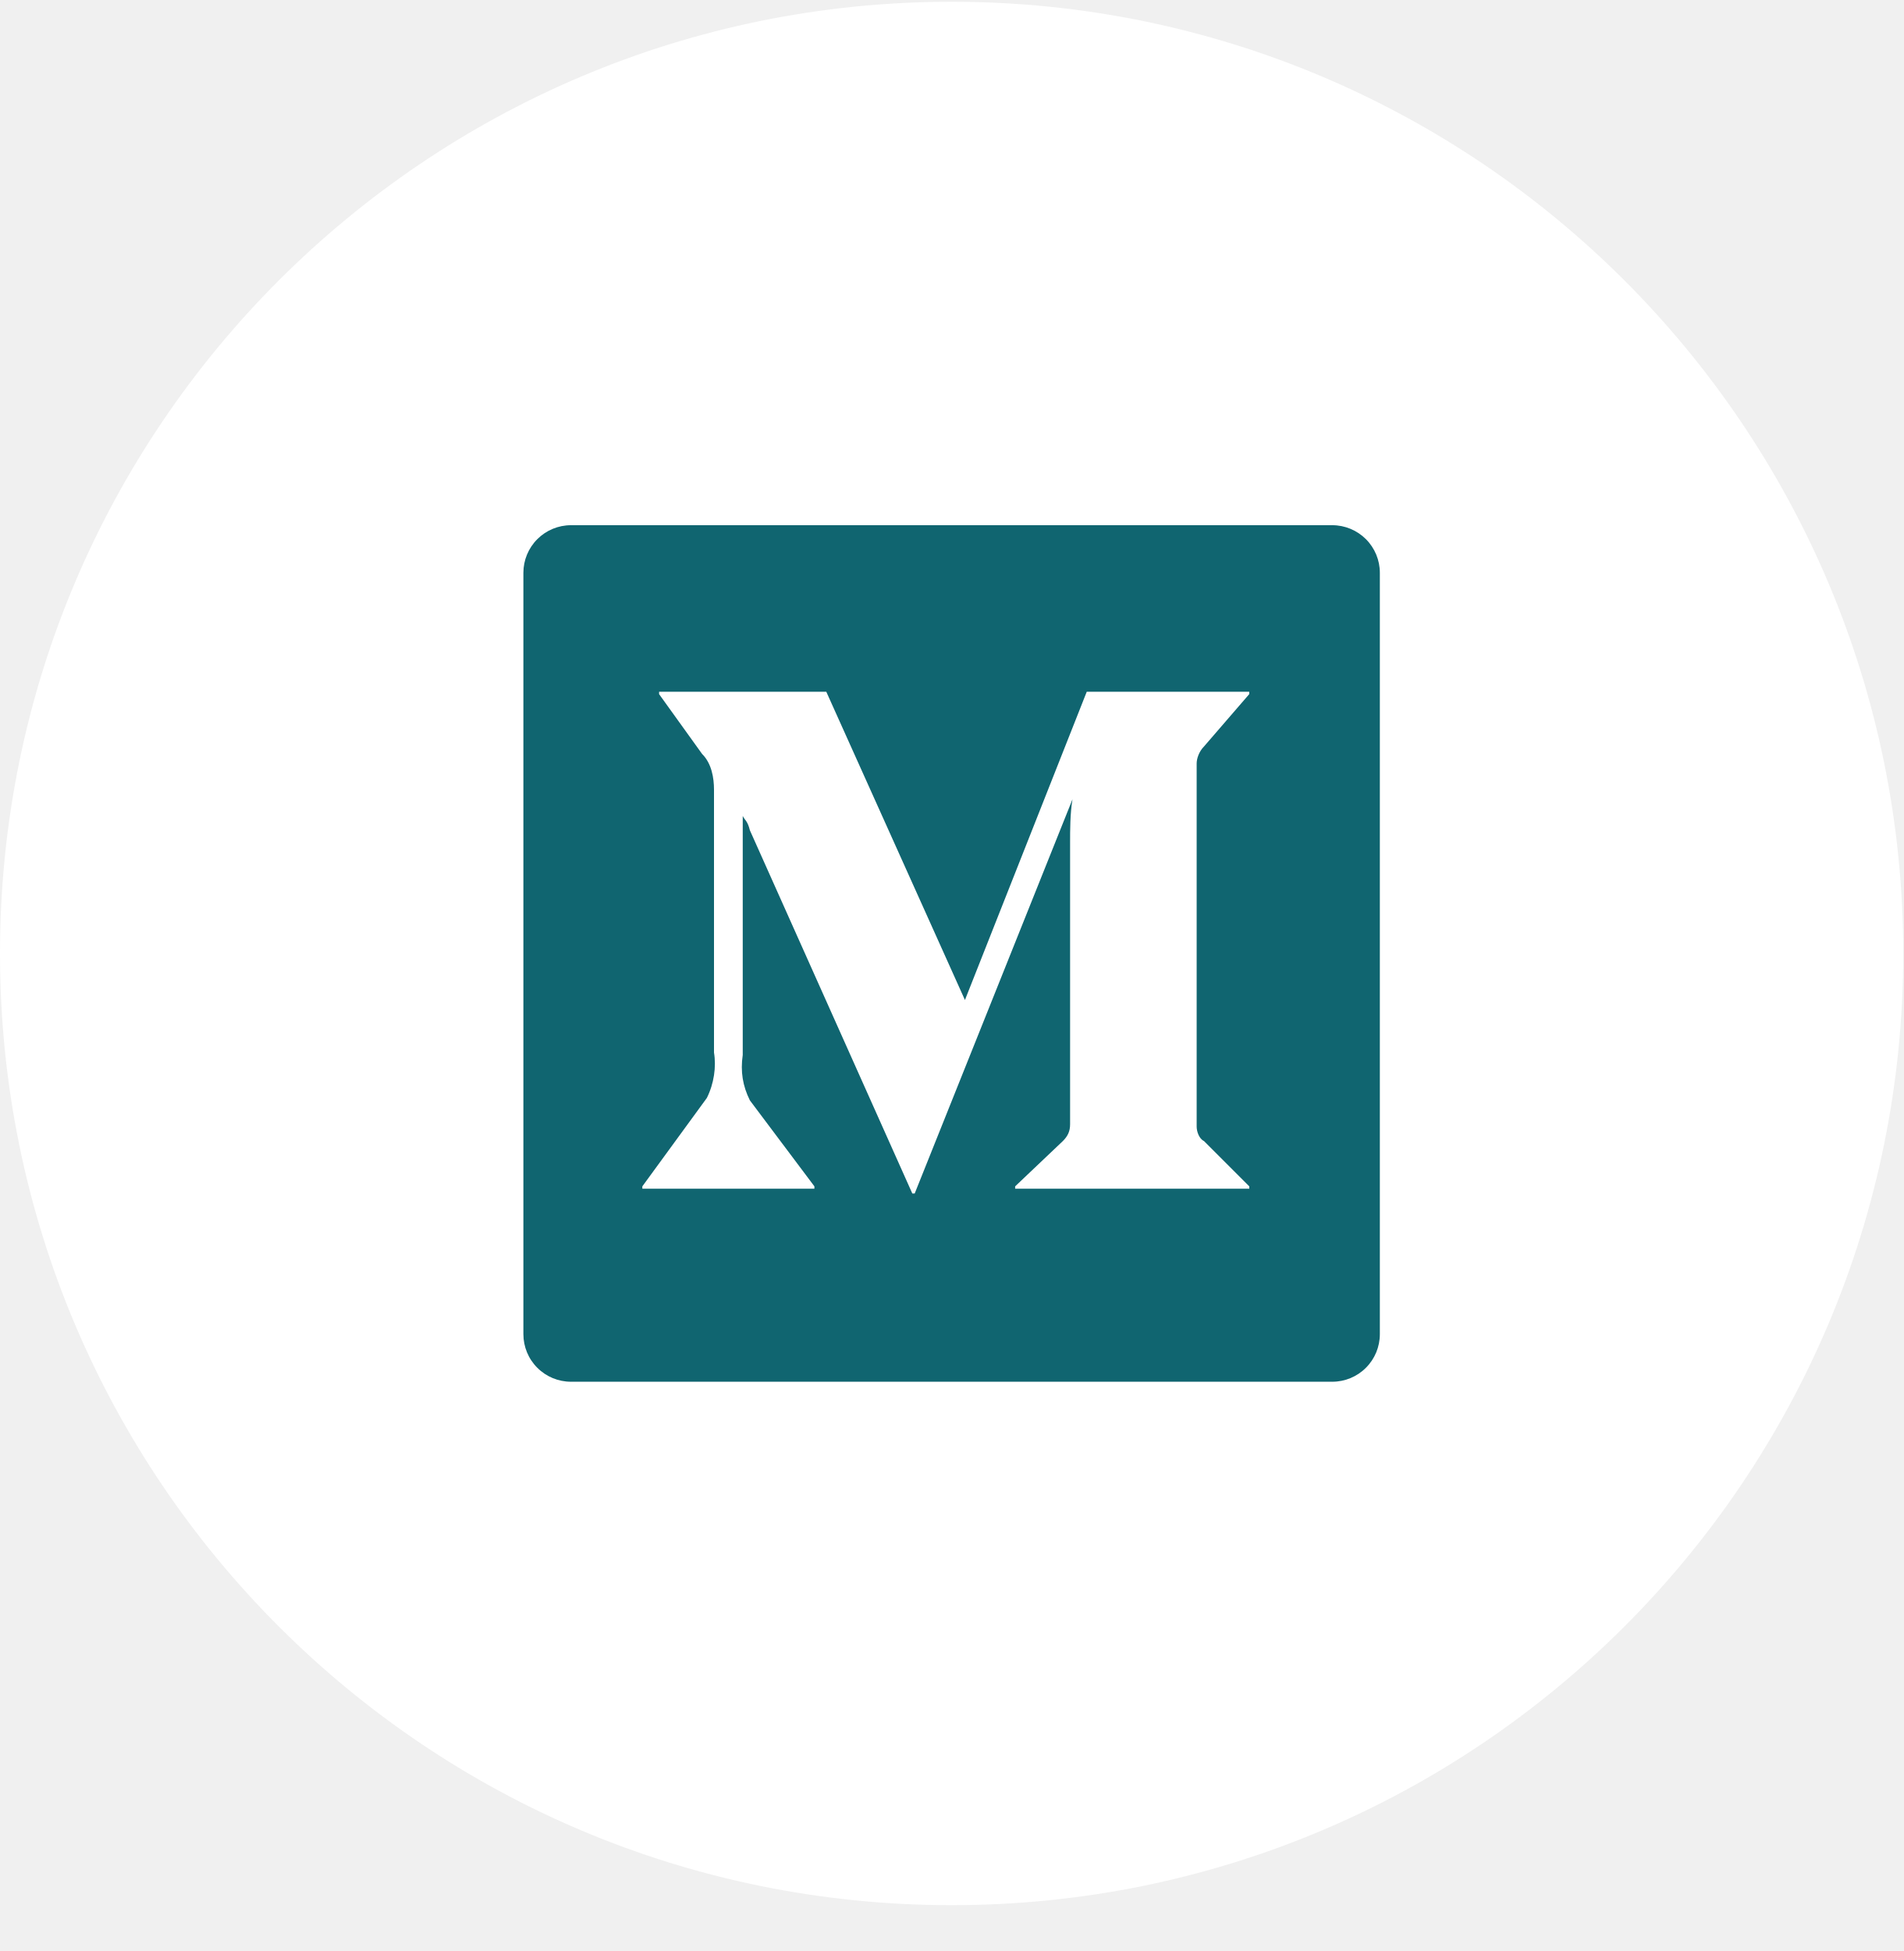
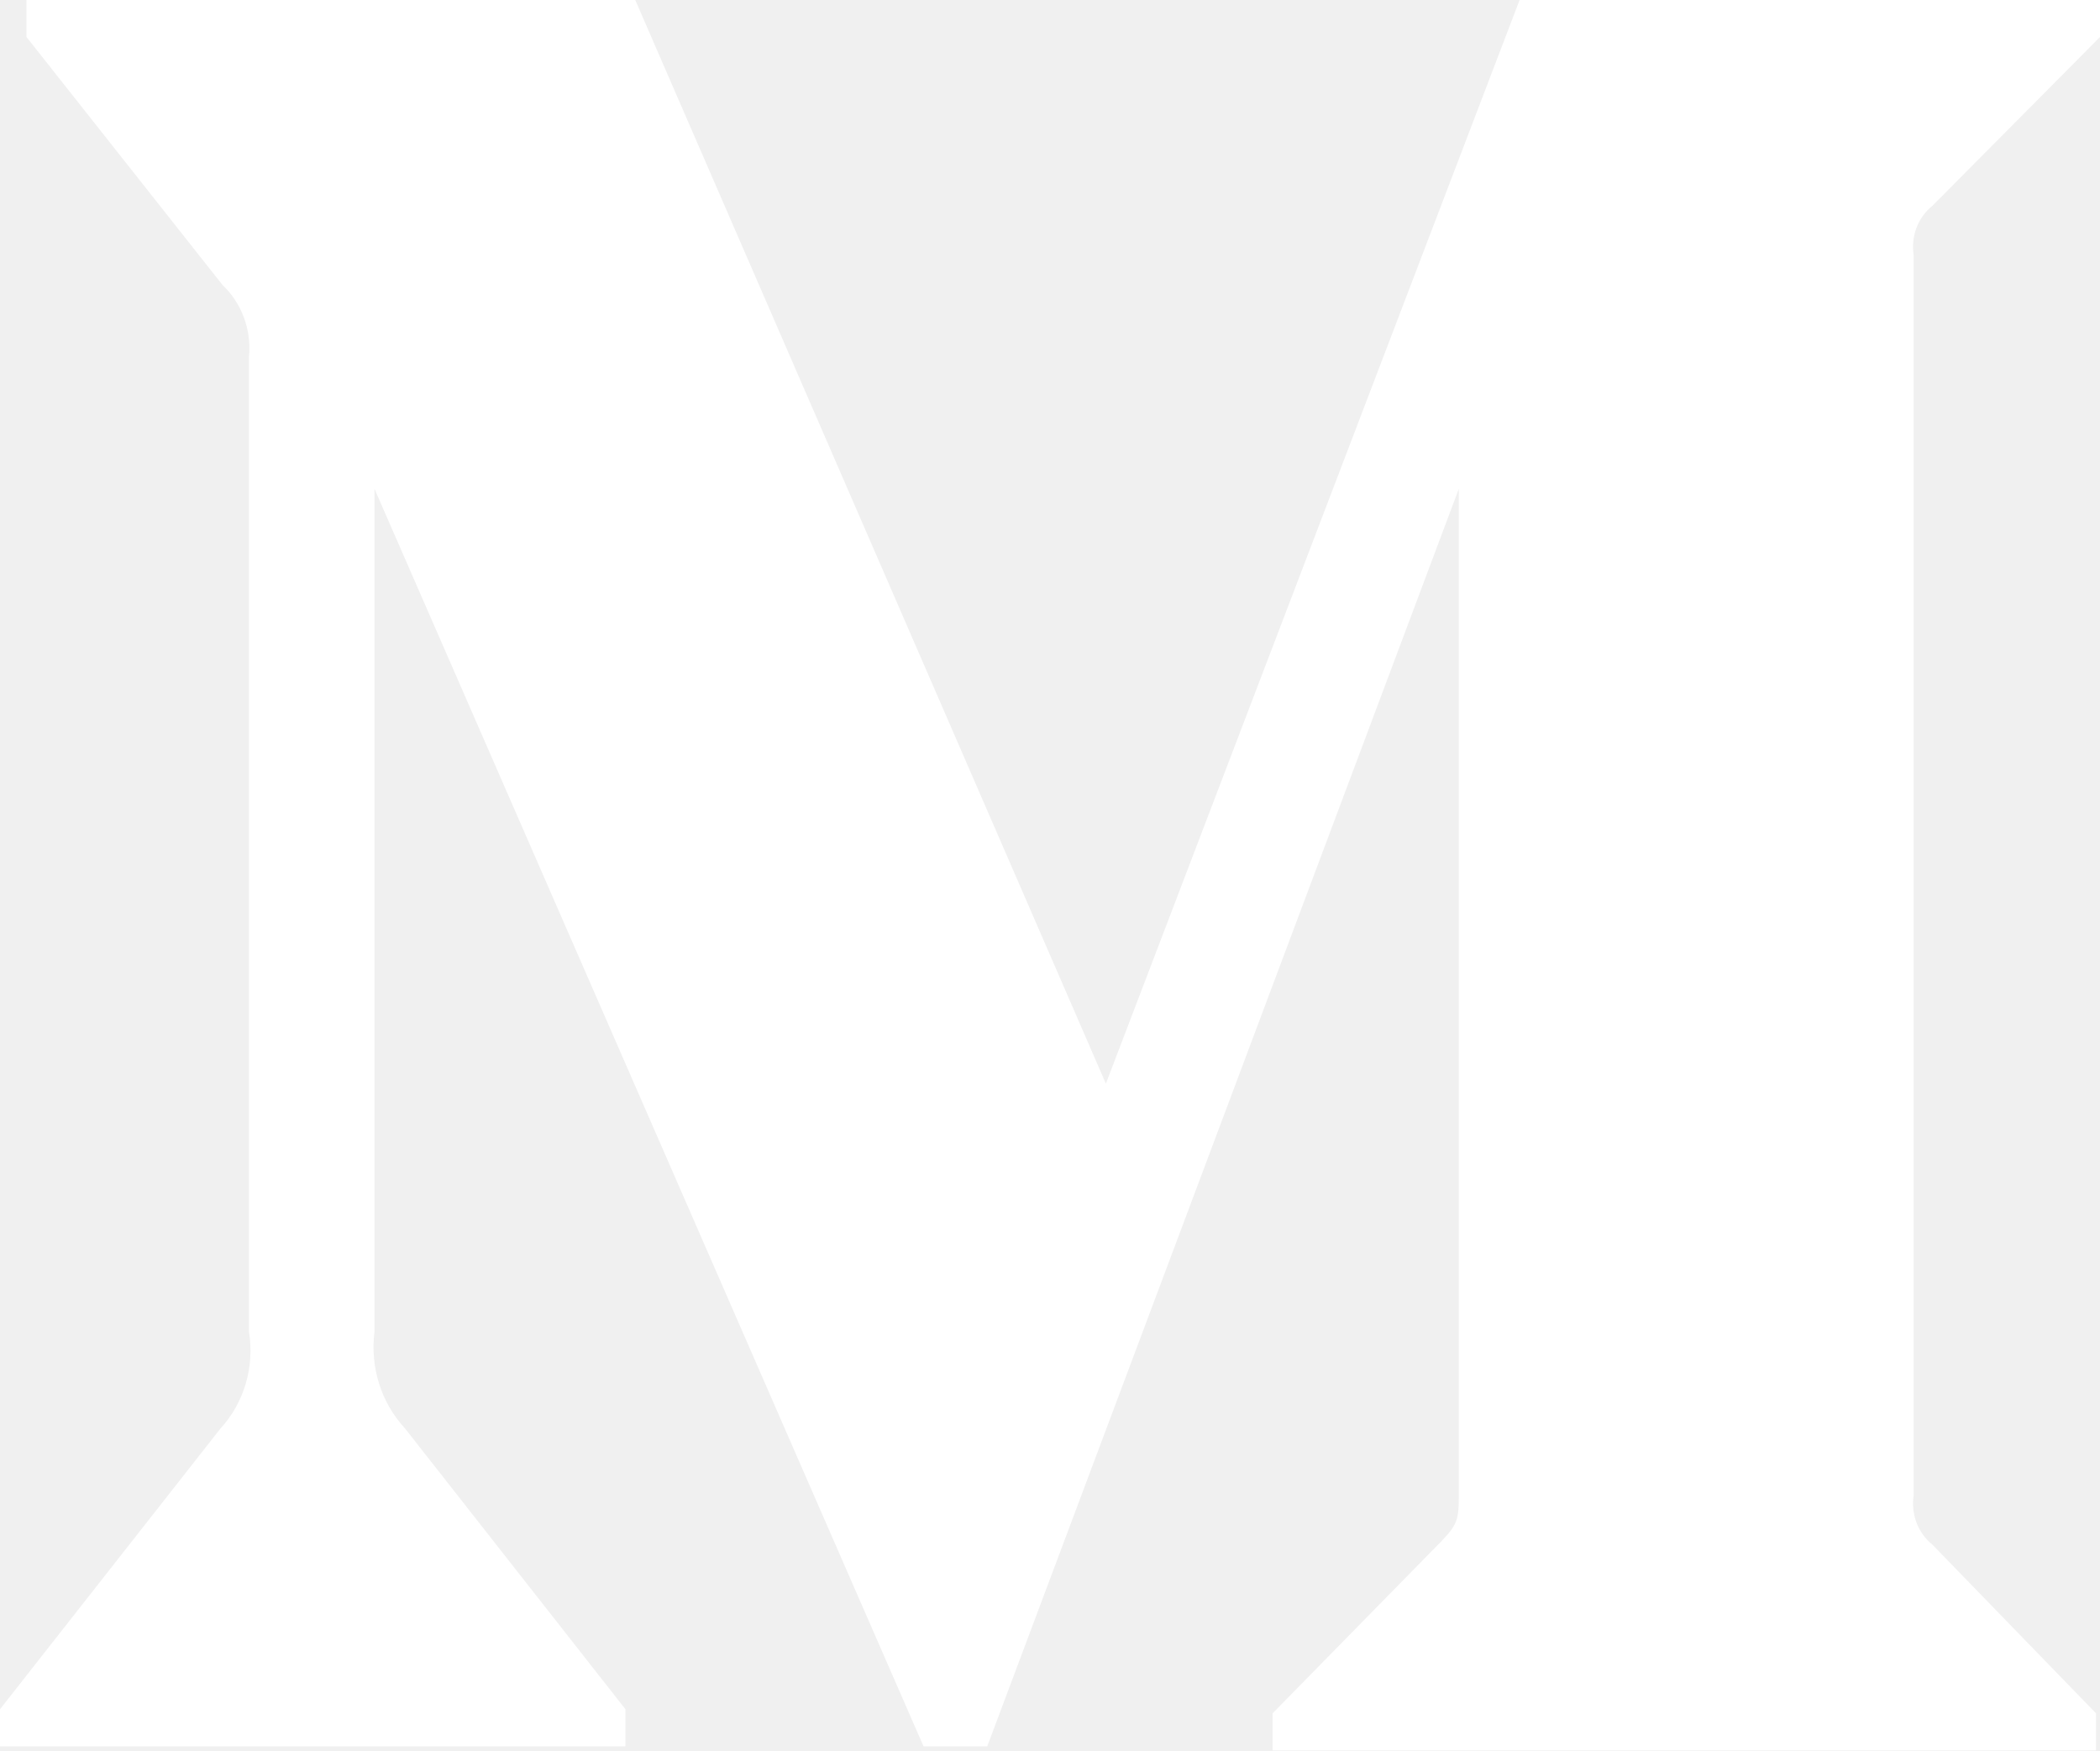
- <svg xmlns="http://www.w3.org/2000/svg" width="40" height="41" viewBox="0 0 40 41" fill="none">
-   <circle cx="20" cy="20.037" r="20" fill="white" />
-   <g clip-path="url(#clip0_1_5313)">
-     <path d="M12 11.037H28C28.265 11.037 28.52 11.143 28.707 11.33C28.895 11.518 29 11.772 29 12.037V28.037C29 28.302 28.895 28.557 28.707 28.744C28.52 28.932 28.265 29.037 28 29.037H12C11.735 29.037 11.48 28.932 11.293 28.744C11.105 28.557 11 28.302 11 28.037V12.037C11 11.772 11.105 11.518 11.293 11.33C11.48 11.143 11.735 11.037 12 11.037ZM25.3 23.977C25.2 23.927 25.15 23.777 25.15 23.676V16.043C25.15 15.943 25.2 15.793 25.3 15.692L26.255 14.587V14.537H22.84L20.28 21.015L17.366 14.537H13.852V14.587L14.755 15.843C14.956 16.043 15.006 16.345 15.006 16.596V22.119C15.056 22.421 15.006 22.772 14.856 23.073L13.5 24.931V24.981H17.116V24.931L15.76 23.124C15.61 22.822 15.559 22.521 15.61 22.17V17.147C15.66 17.247 15.71 17.247 15.76 17.448L19.174 25.081H19.224L22.54 16.797C22.49 17.097 22.49 17.449 22.49 17.701V23.626C22.49 23.776 22.44 23.876 22.34 23.977L21.335 24.931V24.981H26.256V24.931L25.302 23.977H25.3Z" fill="#106570" />
-   </g>
-   <defs>
-     <clipPath id="clip0_1_5313">
-       <rect width="24" height="24" fill="white" transform="translate(8 8.03711)" />
-     </clipPath>
-   </defs>
+ <svg xmlns="http://www.w3.org/2000/svg" width="18" height="15" viewBox="0 0 18 15" fill="none">
+   <path d="M2.134 3.06C2.157 2.828 2.073 2.599 1.908 2.443L0.227 0.317V0H5.445L9.479 9.286L13.025 0H18V0.317L16.563 1.764C16.439 1.863 16.378 2.026 16.403 2.187V12.813C16.378 12.974 16.439 13.137 16.563 13.236L17.966 14.682V15H10.908V14.682L12.361 13.201C12.504 13.051 12.504 13.007 12.504 12.778V4.189L8.462 14.965H7.916L3.21 4.189V11.411C3.171 11.715 3.267 12.02 3.471 12.24L5.361 14.647V14.965H0V14.647L1.891 12.24C2.093 12.02 2.183 11.712 2.134 11.411V3.06Z" fill="white" />
</svg>
